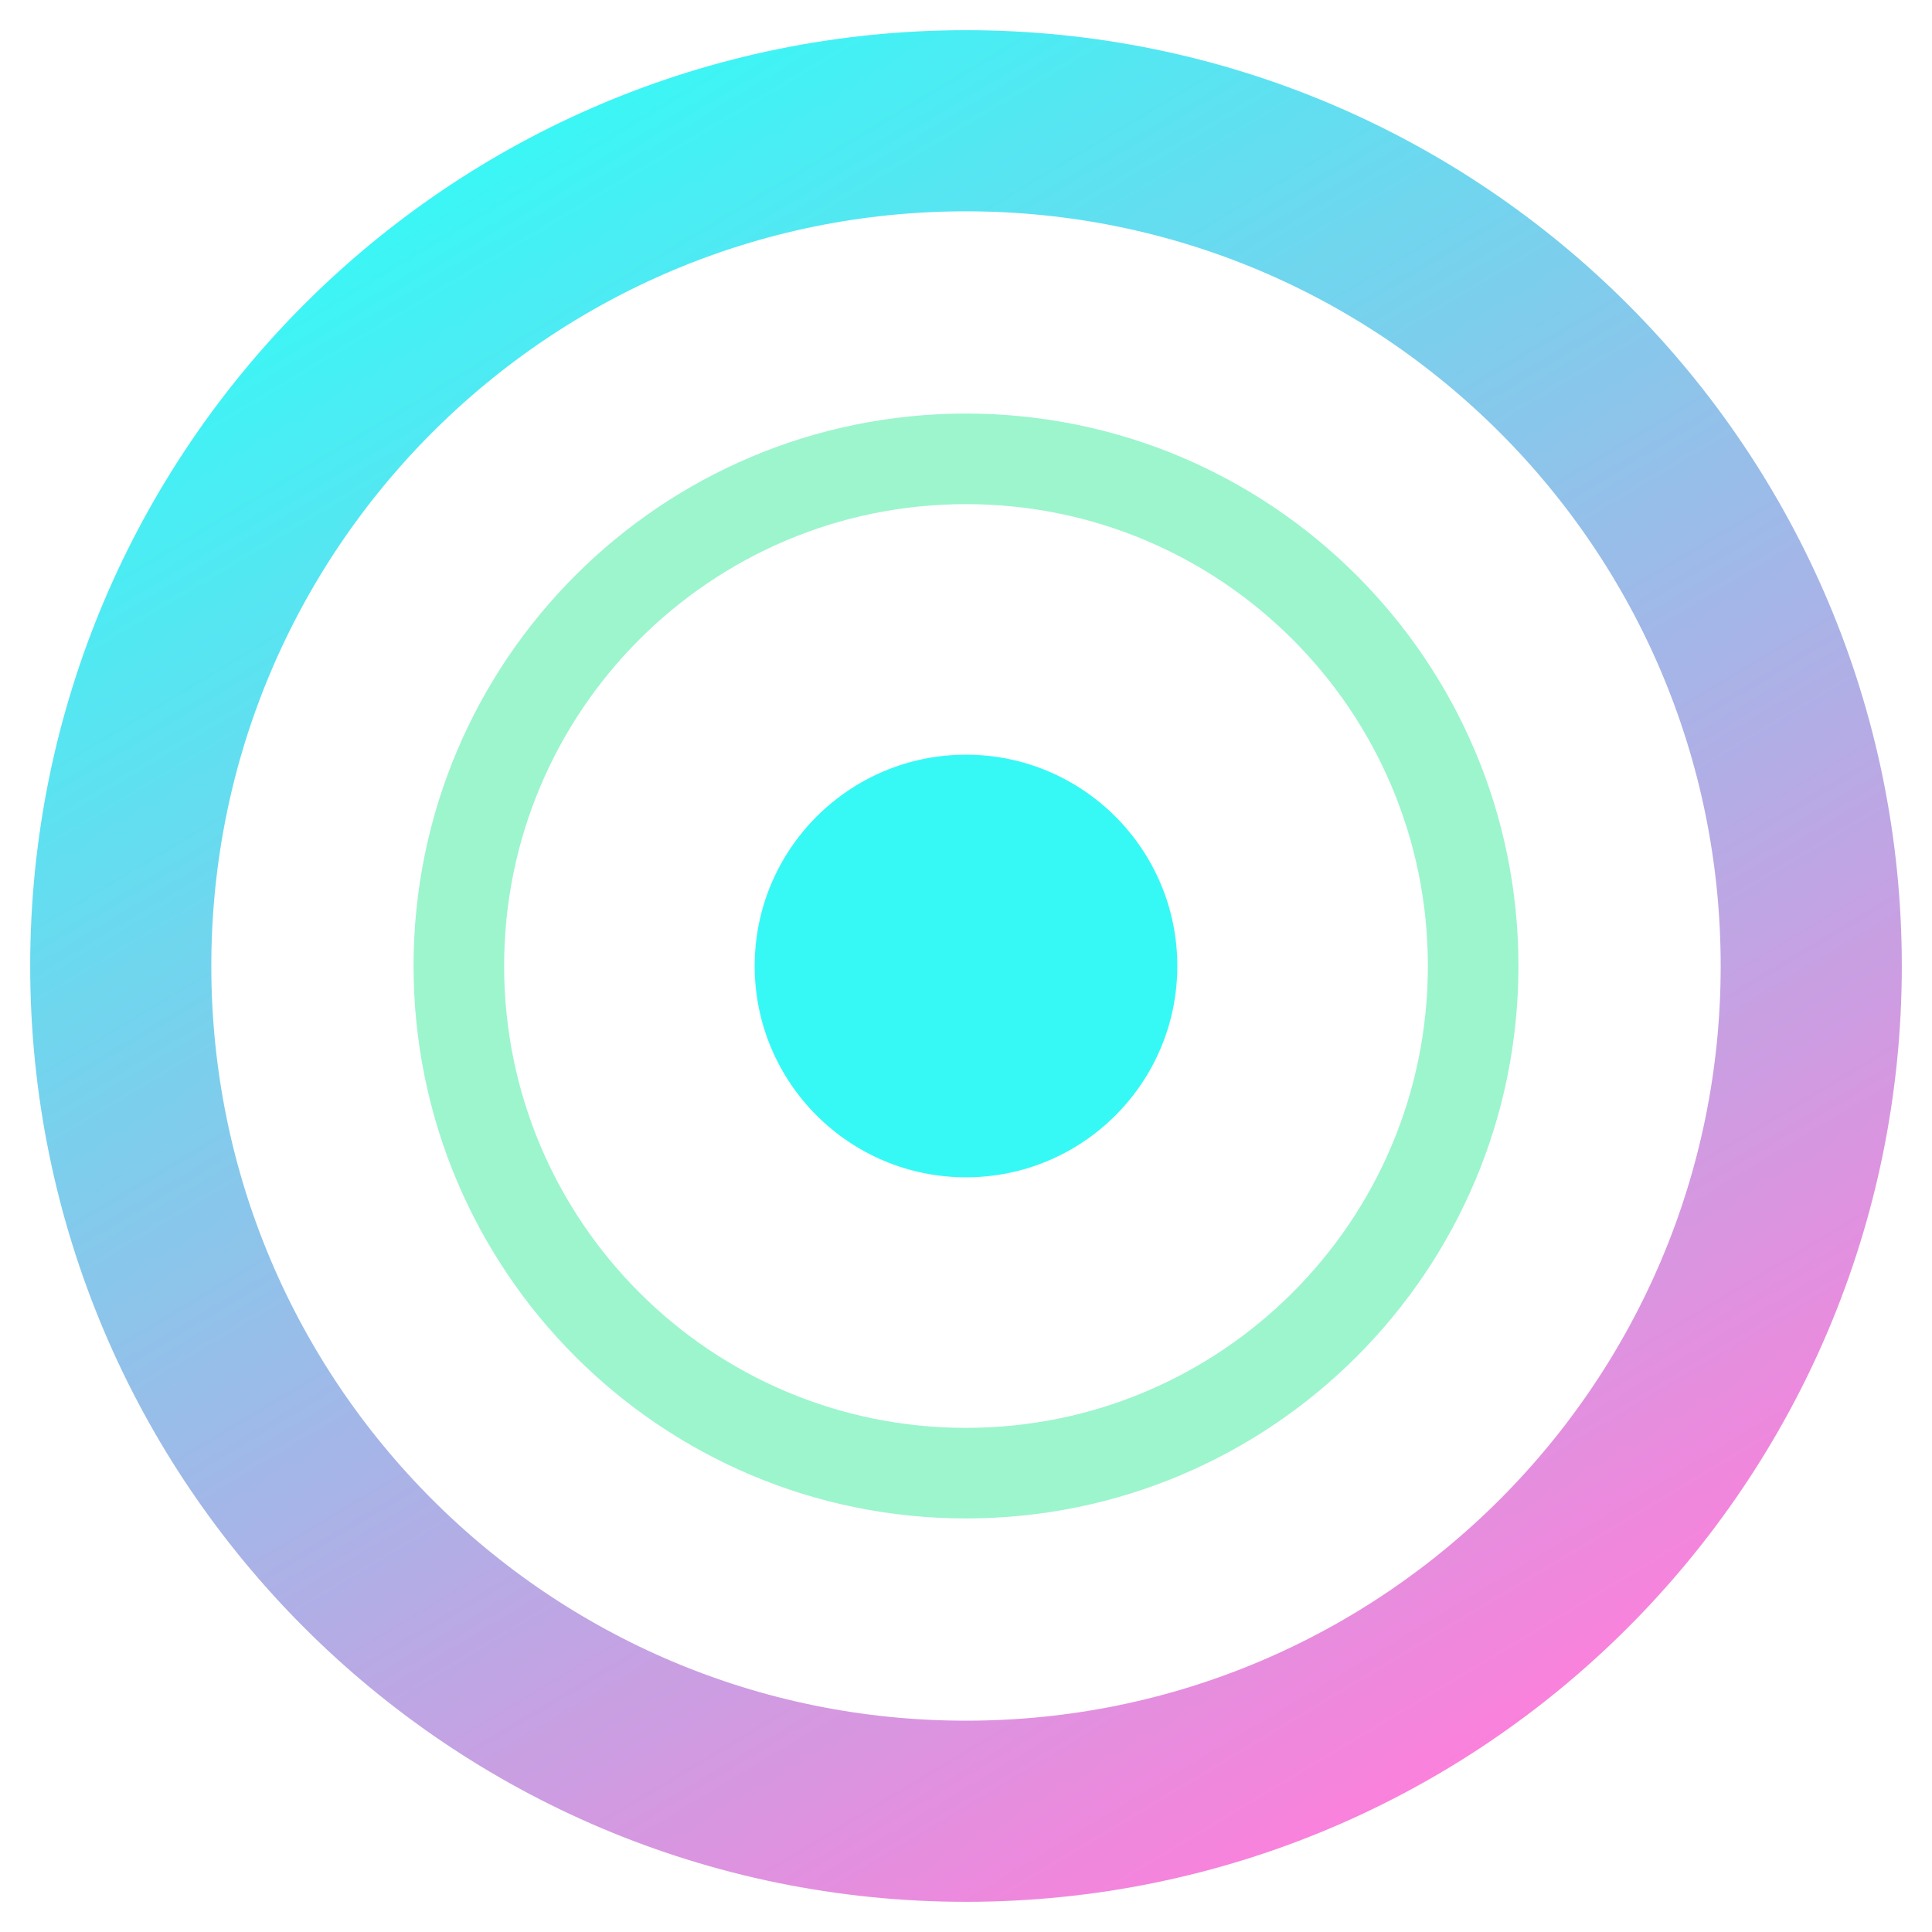
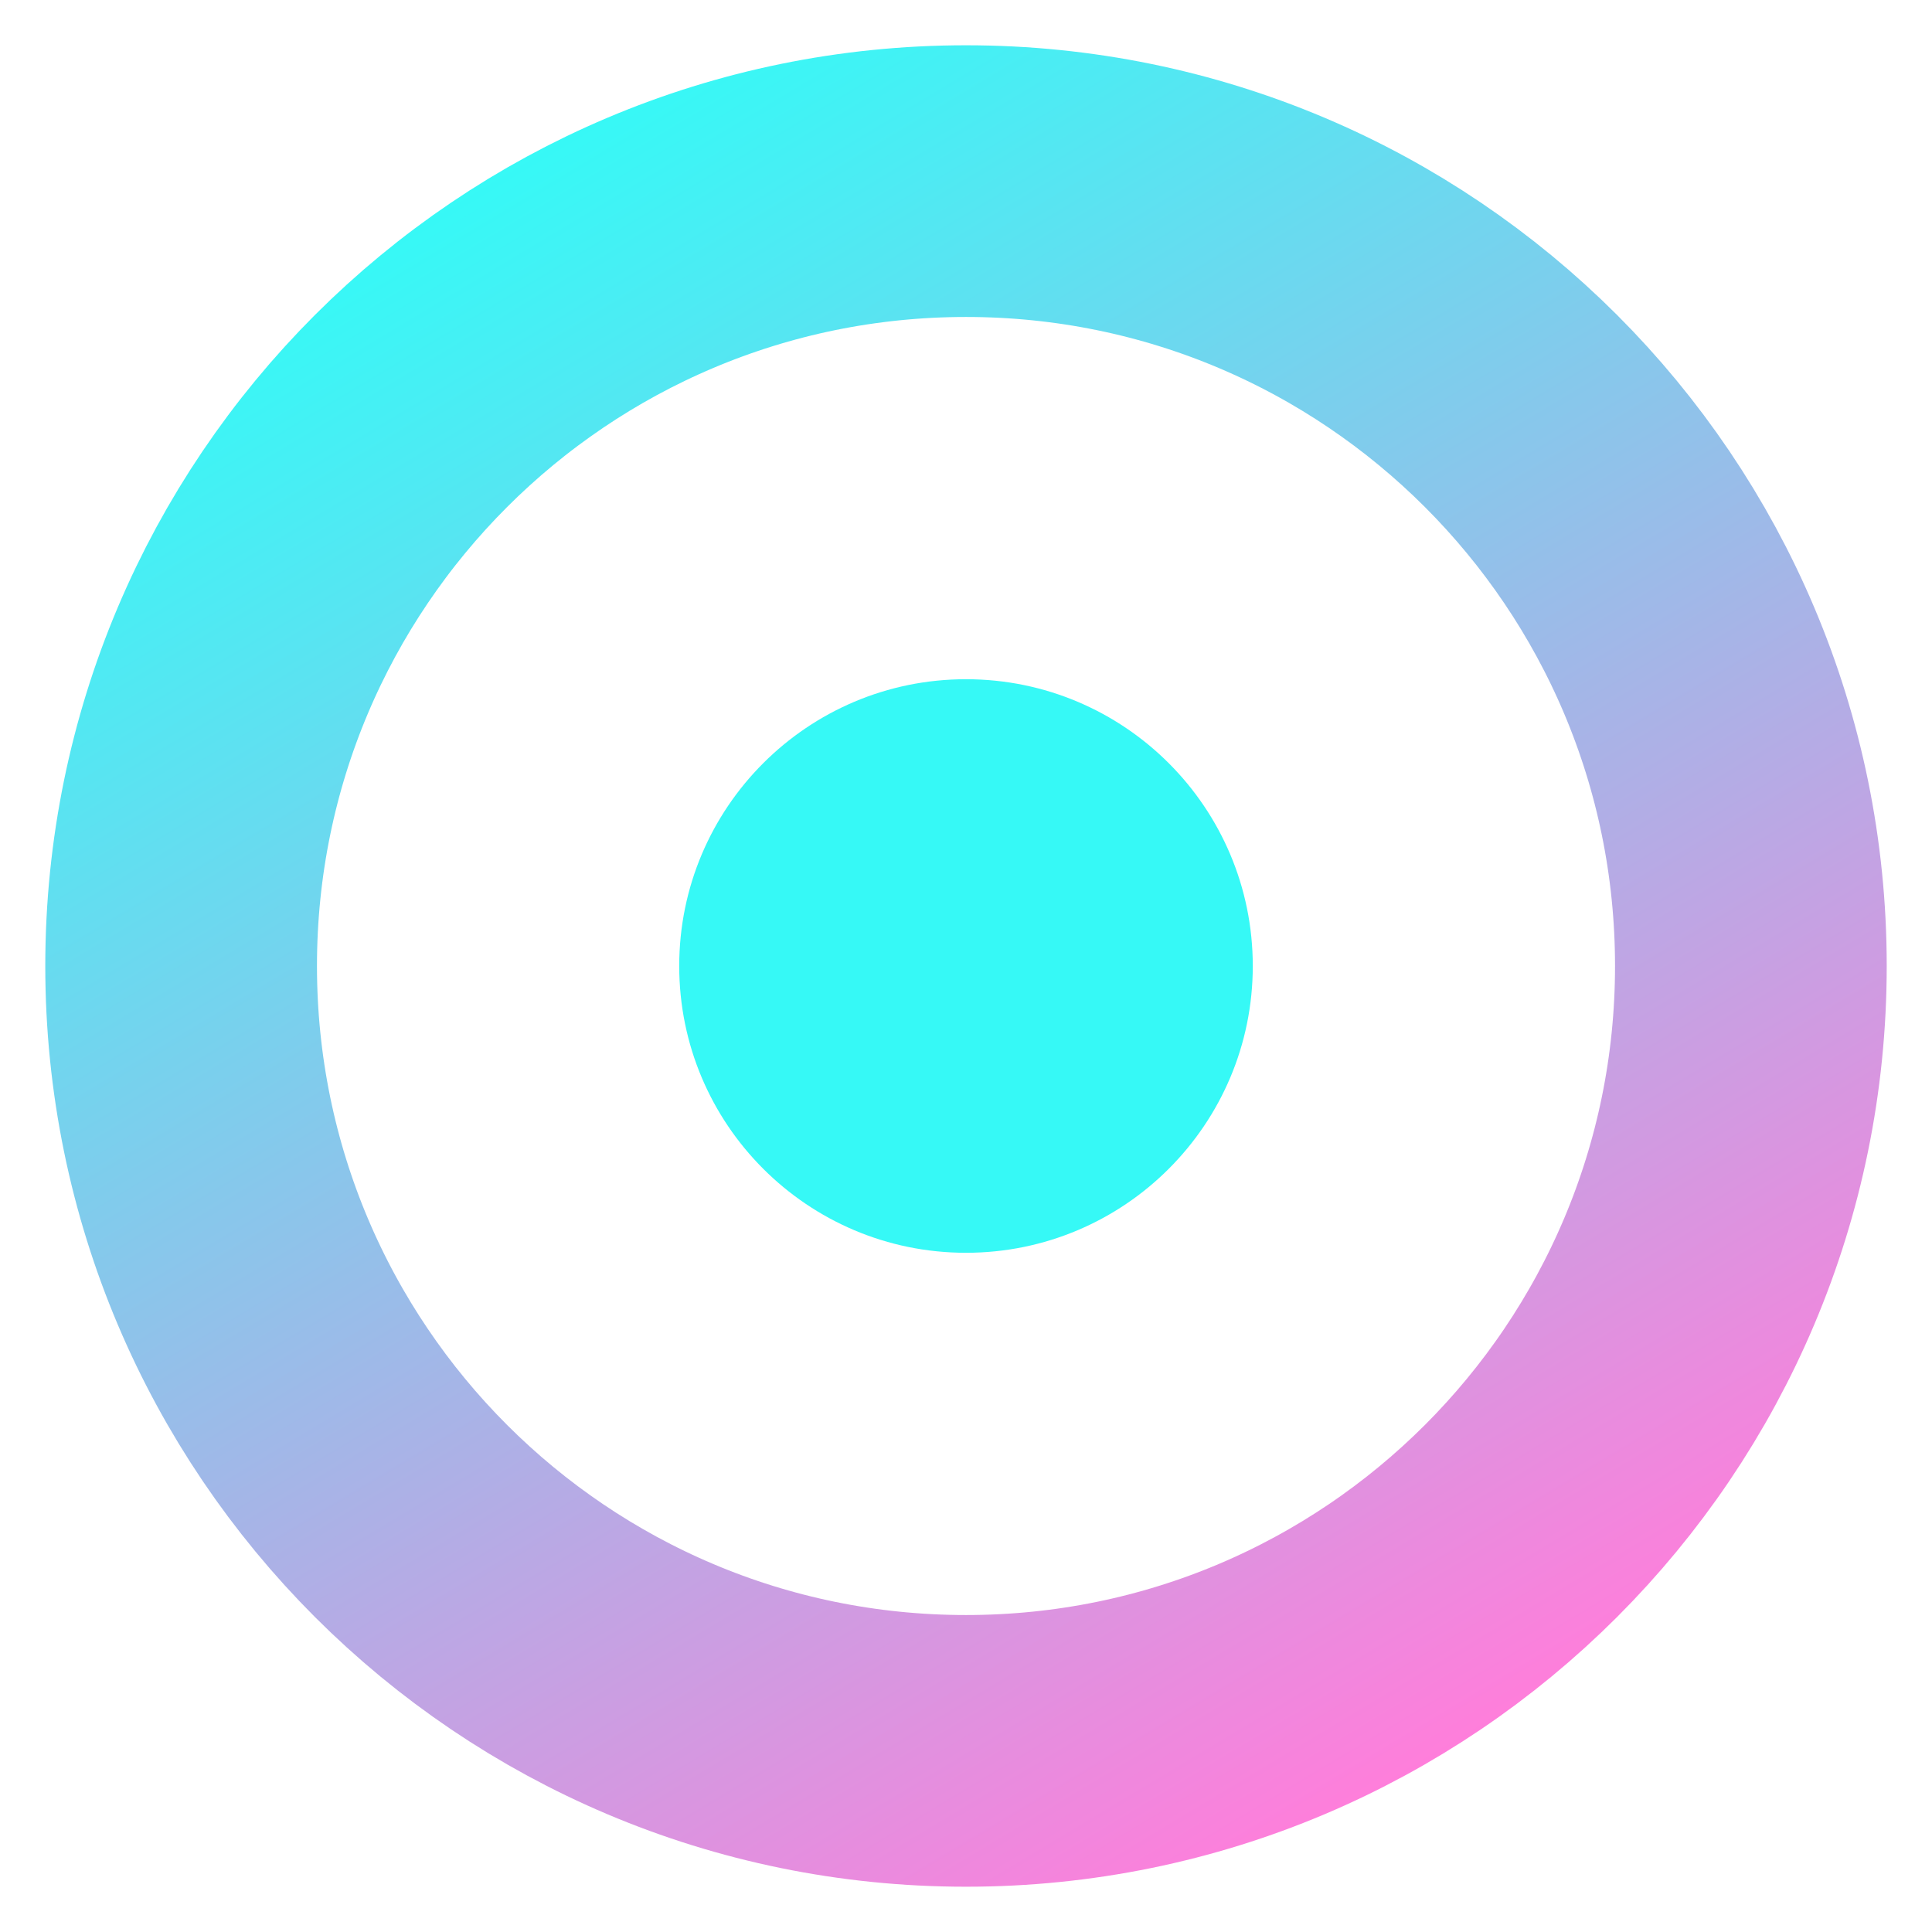
<svg xmlns="http://www.w3.org/2000/svg" viewBox="0 0 64 64" role="img" aria-label="Prog T. Maxel">
  <defs>
    <linearGradient id="aurora" x1="0.2" y1="0" x2="0.8" y2="1">
      <stop offset="0%" stop-color="#36f9f6" />
      <stop offset="100%" stop-color="#ff7edb" />
    </linearGradient>
  </defs>
-   <circle cx="32" cy="32" r="28" fill="none" stroke="url(#aurora)" stroke-width="6" />
-   <circle cx="32" cy="32" r="16.8" fill="none" stroke="#72f1b8" stroke-width="3" opacity="0.7" />
-   <circle cx="32" cy="32" r="7" fill="#36f9f6" />
+   <circle cx="32" cy="32" r="26" fill="none" stroke="url(#aurora)" stroke-width="9" />
+   <circle cx="32" cy="32" r="9.5" fill="#36f9f6" />
</svg>
